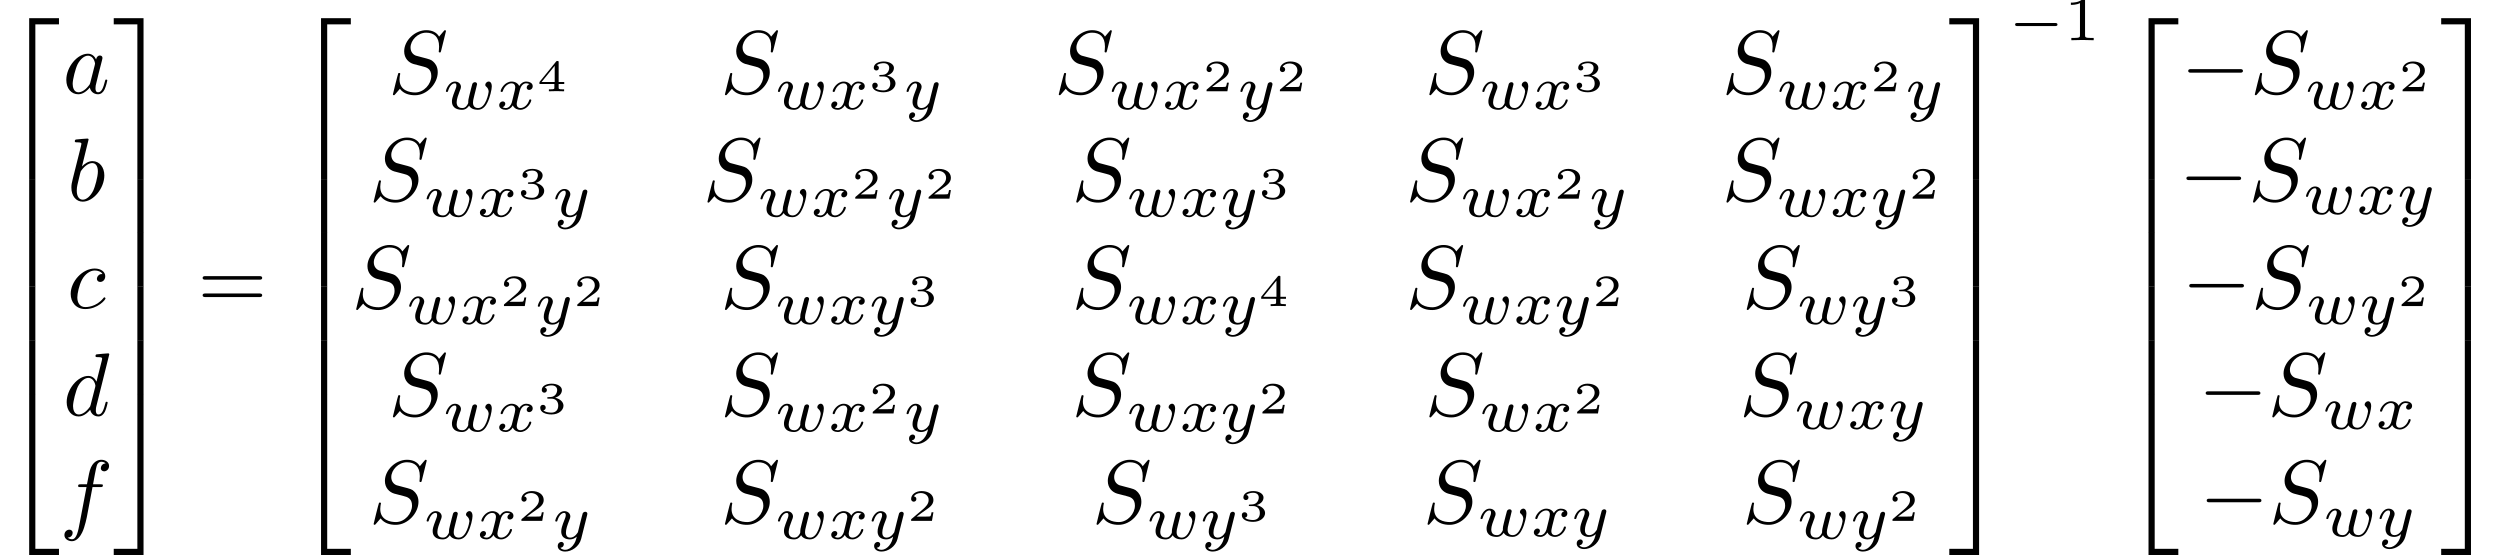
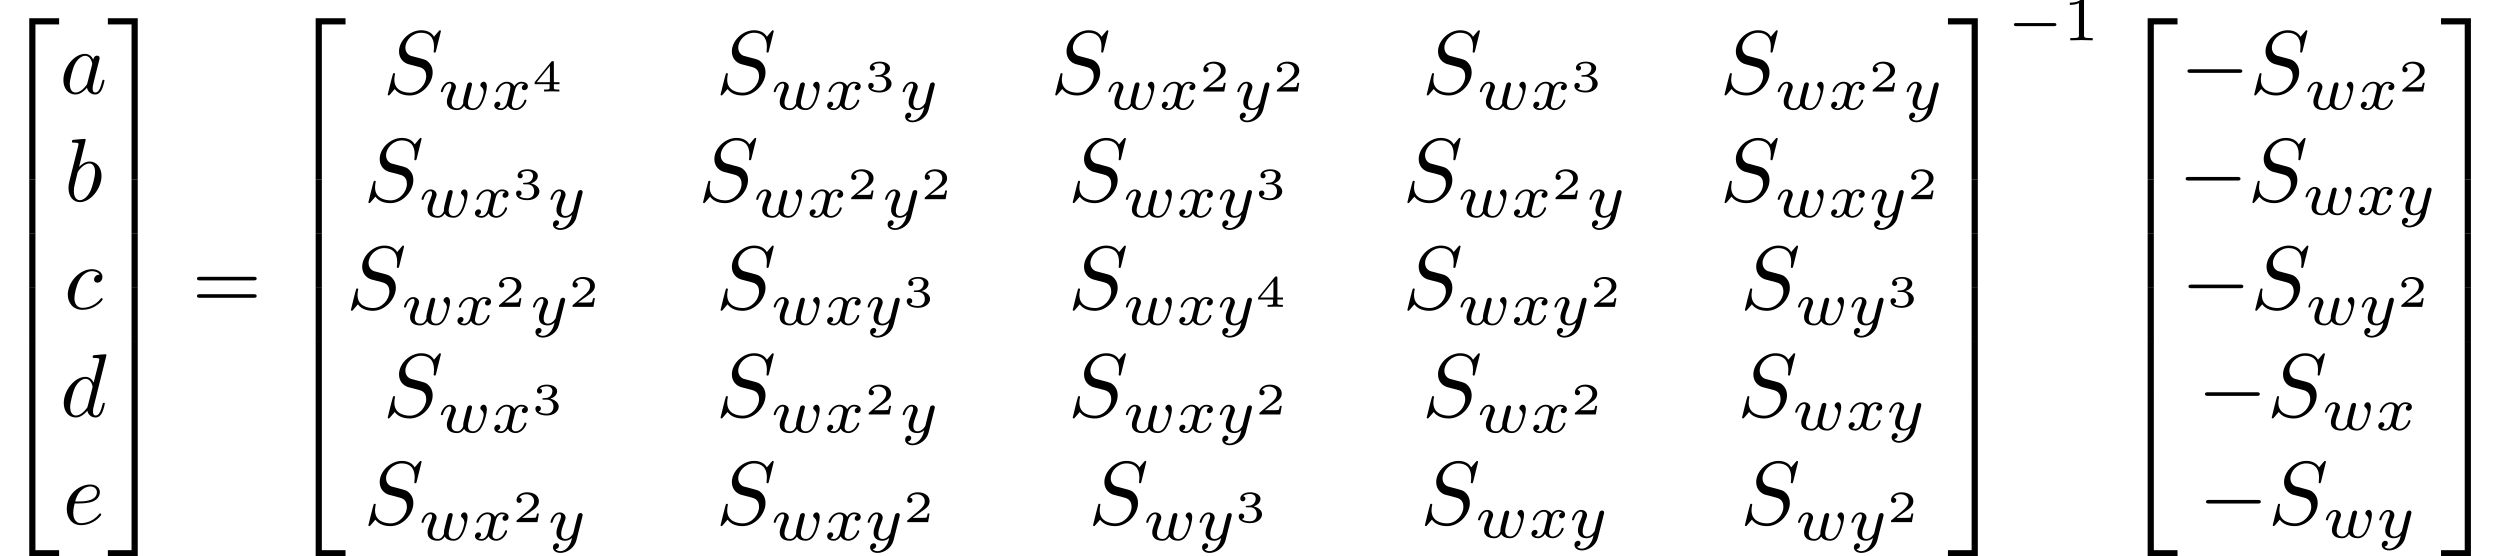
- <svg xmlns="http://www.w3.org/2000/svg" xmlns:xlink="http://www.w3.org/1999/xlink" height="61.725pt" version="1.1" viewBox="86.465 55.064 278.292 61.725" width="278.292pt">
+ <svg xmlns="http://www.w3.org/2000/svg" xmlns:xlink="http://www.w3.org/1999/xlink" height="61.725pt" version="1.1" viewBox="86.807 55.064 277.608 61.725" width="277.608pt">
  <defs>
    <path d="M6.565 -2.291C6.735 -2.291 6.914 -2.291 6.914 -2.491S6.735 -2.69 6.565 -2.69H1.176C1.006 -2.69 0.827 -2.69 0.827 -2.491S1.006 -2.291 1.176 -2.291H6.565Z" id="g0-0" />
    <path d="M3.668 -2.225C3.717 -2.413 3.801 -2.748 3.801 -2.783C3.801 -2.922 3.689 -3.006 3.571 -3.006C3.438 -3.006 3.313 -2.922 3.271 -2.803C3.25 -2.748 3.18 -2.455 3.131 -2.28C3.034 -1.883 3.034 -1.869 2.929 -1.478C2.838 -1.095 2.824 -1.039 2.817 -0.837C2.845 -0.697 2.79 -0.565 2.622 -0.356C2.532 -0.244 2.392 -0.126 2.155 -0.126C1.883 -0.126 1.527 -0.223 1.527 -0.767C1.527 -1.123 1.723 -1.639 1.862 -1.995C1.981 -2.301 2.008 -2.364 2.008 -2.483C2.008 -2.817 1.723 -3.075 1.346 -3.075C0.642 -3.075 0.328 -2.127 0.328 -2.008C0.328 -1.918 0.425 -1.918 0.446 -1.918C0.544 -1.918 0.551 -1.953 0.572 -2.029C0.746 -2.608 1.046 -2.88 1.325 -2.88C1.444 -2.88 1.499 -2.803 1.499 -2.636C1.499 -2.476 1.437 -2.322 1.402 -2.232C1.004 -1.213 1.004 -1.074 1.004 -0.858C1.004 -0.035 1.75 0.07 2.127 0.07C2.26 0.07 2.601 0.07 2.915 -0.398C3.075 -0.084 3.459 0.07 3.884 0.07C4.505 0.07 4.812 -0.467 4.951 -0.753C5.251 -1.339 5.44 -2.211 5.44 -2.532C5.44 -3.055 5.14 -3.082 5.091 -3.082C4.91 -3.082 4.714 -2.894 4.714 -2.713C4.714 -2.594 4.784 -2.538 4.833 -2.497C5 -2.357 5.091 -2.162 5.091 -1.939C5.091 -1.848 4.798 -0.126 3.912 -0.126C3.347 -0.126 3.347 -0.628 3.347 -0.746C3.347 -0.934 3.375 -1.046 3.473 -1.444L3.668 -2.225Z" id="g3-119" />
    <path d="M1.736 -0.739C1.667 -0.502 1.437 -0.126 1.081 -0.126C1.06 -0.126 0.851 -0.126 0.704 -0.223C0.99 -0.314 1.011 -0.565 1.011 -0.607C1.011 -0.76 0.893 -0.865 0.732 -0.865C0.537 -0.865 0.335 -0.697 0.335 -0.439C0.335 -0.091 0.725 0.07 1.067 0.07C1.388 0.07 1.674 -0.133 1.848 -0.425C2.015 -0.056 2.399 0.07 2.678 0.07C3.48 0.07 3.905 -0.802 3.905 -0.997C3.905 -1.088 3.815 -1.088 3.794 -1.088C3.696 -1.088 3.689 -1.053 3.661 -0.969C3.515 -0.488 3.096 -0.126 2.706 -0.126C2.427 -0.126 2.28 -0.314 2.28 -0.579C2.28 -0.76 2.448 -1.395 2.643 -2.169C2.783 -2.706 3.096 -2.88 3.327 -2.88C3.34 -2.88 3.557 -2.88 3.703 -2.783C3.48 -2.72 3.396 -2.525 3.396 -2.399C3.396 -2.246 3.515 -2.141 3.675 -2.141S4.066 -2.273 4.066 -2.566C4.066 -2.957 3.619 -3.075 3.34 -3.075C2.992 -3.075 2.713 -2.845 2.559 -2.58C2.434 -2.866 2.113 -3.075 1.723 -3.075C0.941 -3.075 0.495 -2.218 0.495 -2.008C0.495 -1.918 0.593 -1.918 0.614 -1.918C0.704 -1.918 0.711 -1.946 0.746 -2.036C0.921 -2.58 1.36 -2.88 1.702 -2.88C1.932 -2.88 2.12 -2.755 2.12 -2.42C2.12 -2.28 2.036 -1.932 1.974 -1.695L1.736 -0.739Z" id="g3-120" />
    <path d="M3.877 -2.629C3.905 -2.727 3.905 -2.741 3.905 -2.783C3.905 -2.922 3.794 -3.006 3.675 -3.006C3.599 -3.006 3.466 -2.971 3.389 -2.838C3.368 -2.797 3.313 -2.573 3.278 -2.434L3.131 -1.855C3.089 -1.688 2.873 -0.809 2.852 -0.732C2.845 -0.732 2.538 -0.126 1.995 -0.126C1.52 -0.126 1.52 -0.579 1.52 -0.704C1.52 -1.081 1.681 -1.52 1.89 -2.057C1.974 -2.28 2.008 -2.364 2.008 -2.483C2.008 -2.817 1.723 -3.075 1.346 -3.075C0.642 -3.075 0.328 -2.127 0.328 -2.008C0.328 -1.918 0.425 -1.918 0.446 -1.918C0.544 -1.918 0.551 -1.953 0.572 -2.029C0.746 -2.608 1.046 -2.88 1.325 -2.88C1.444 -2.88 1.499 -2.803 1.499 -2.636C1.499 -2.476 1.437 -2.322 1.402 -2.232C1.067 -1.381 0.997 -1.123 0.997 -0.816C0.997 -0.697 0.997 -0.37 1.269 -0.146C1.485 0.035 1.778 0.07 1.967 0.07C2.246 0.07 2.497 -0.035 2.727 -0.244C2.636 0.139 2.559 0.432 2.267 0.781C2.078 0.997 1.799 1.227 1.43 1.227C1.381 1.227 1.053 1.227 0.907 0.997C1.283 0.955 1.283 0.621 1.283 0.614C1.283 0.391 1.081 0.349 1.011 0.349C0.837 0.349 0.607 0.488 0.607 0.809C0.607 1.165 0.941 1.423 1.437 1.423C2.141 1.423 2.999 0.879 3.215 0.007L3.877 -2.629Z" id="g3-121" />
    <path d="M2.336 -4.435C2.336 -4.624 2.322 -4.631 2.127 -4.631C1.681 -4.191 1.046 -4.184 0.76 -4.184V-3.933C0.928 -3.933 1.388 -3.933 1.771 -4.129V-0.572C1.771 -0.342 1.771 -0.251 1.074 -0.251H0.809V0C0.934 -0.007 1.792 -0.028 2.05 -0.028C2.267 -0.028 3.145 -0.007 3.299 0V-0.251H3.034C2.336 -0.251 2.336 -0.342 2.336 -0.572V-4.435Z" id="g5-49" />
    <path d="M6.844 -3.258C6.994 -3.258 7.183 -3.258 7.183 -3.457S6.994 -3.656 6.854 -3.656H0.887C0.747 -3.656 0.558 -3.656 0.558 -3.457S0.747 -3.258 0.897 -3.258H6.844ZM6.854 -1.325C6.994 -1.325 7.183 -1.325 7.183 -1.524S6.994 -1.724 6.844 -1.724H0.897C0.747 -1.724 0.558 -1.724 0.558 -1.524S0.747 -1.325 0.887 -1.325H6.854Z" id="g4-61" />
    <path d="M5.189 -1.576C5.3 -1.576 5.468 -1.576 5.468 -1.743C5.468 -1.918 5.307 -1.918 5.189 -1.918H1.032C0.921 -1.918 0.753 -1.918 0.753 -1.75C0.753 -1.576 0.914 -1.576 1.032 -1.576H5.189Z" id="g1-0" />
    <path d="M6.426 -6.924C6.426 -6.954 6.406 -7.024 6.316 -7.024C6.266 -7.024 6.257 -7.014 6.137 -6.874L5.659 -6.306C5.4 -6.775 4.882 -7.024 4.234 -7.024C2.969 -7.024 1.773 -5.878 1.773 -4.672C1.773 -3.865 2.301 -3.407 2.809 -3.258L3.875 -2.979C4.244 -2.889 4.792 -2.74 4.792 -1.923C4.792 -1.026 3.975 -0.09 2.999 -0.09C2.361 -0.09 1.255 -0.309 1.255 -1.544C1.255 -1.783 1.305 -2.022 1.315 -2.082C1.325 -2.122 1.335 -2.132 1.335 -2.152C1.335 -2.252 1.265 -2.262 1.215 -2.262S1.146 -2.252 1.116 -2.222C1.076 -2.182 0.518 0.09 0.518 0.12C0.518 0.179 0.568 0.219 0.628 0.219C0.677 0.219 0.687 0.209 0.807 0.07L1.295 -0.498C1.724 0.08 2.401 0.219 2.979 0.219C4.334 0.219 5.509 -1.106 5.509 -2.341C5.509 -3.029 5.171 -3.367 5.021 -3.507C4.792 -3.736 4.643 -3.776 3.756 -4.005C3.537 -4.065 3.178 -4.164 3.088 -4.184C2.819 -4.274 2.481 -4.563 2.481 -5.091C2.481 -5.898 3.278 -6.745 4.224 -6.745C5.051 -6.745 5.659 -6.316 5.659 -5.2C5.659 -4.882 5.619 -4.702 5.619 -4.643C5.619 -4.633 5.619 -4.543 5.738 -4.543C5.838 -4.543 5.848 -4.573 5.888 -4.742L6.426 -6.924Z" id="g2-83" />
    <path d="M3.716 -3.766C3.537 -4.135 3.248 -4.403 2.8 -4.403C1.634 -4.403 0.399 -2.939 0.399 -1.484C0.399 -0.548 0.946 0.11 1.724 0.11C1.923 0.11 2.421 0.07 3.019 -0.638C3.098 -0.219 3.447 0.11 3.925 0.11C4.274 0.11 4.503 -0.12 4.663 -0.438C4.832 -0.797 4.961 -1.405 4.961 -1.425C4.961 -1.524 4.872 -1.524 4.842 -1.524C4.742 -1.524 4.732 -1.484 4.702 -1.345C4.533 -0.697 4.354 -0.11 3.945 -0.11C3.676 -0.11 3.646 -0.369 3.646 -0.568C3.646 -0.787 3.666 -0.867 3.776 -1.305C3.885 -1.724 3.905 -1.823 3.995 -2.202L4.354 -3.597C4.423 -3.875 4.423 -3.895 4.423 -3.935C4.423 -4.105 4.304 -4.204 4.135 -4.204C3.895 -4.204 3.746 -3.985 3.716 -3.766ZM3.068 -1.186C3.019 -1.006 3.019 -0.986 2.869 -0.817C2.431 -0.269 2.022 -0.11 1.743 -0.11C1.245 -0.11 1.106 -0.658 1.106 -1.046C1.106 -1.544 1.425 -2.77 1.654 -3.228C1.963 -3.816 2.411 -4.184 2.809 -4.184C3.457 -4.184 3.597 -3.367 3.597 -3.308S3.577 -3.188 3.567 -3.138L3.068 -1.186Z" id="g2-97" />
    <path d="M2.381 -6.804C2.381 -6.814 2.381 -6.914 2.252 -6.914C2.022 -6.914 1.295 -6.834 1.036 -6.814C0.956 -6.804 0.847 -6.795 0.847 -6.615C0.847 -6.496 0.936 -6.496 1.086 -6.496C1.564 -6.496 1.584 -6.426 1.584 -6.326C1.584 -6.257 1.494 -5.918 1.445 -5.709L0.628 -2.461C0.508 -1.963 0.468 -1.803 0.468 -1.455C0.468 -0.508 0.996 0.11 1.734 0.11C2.909 0.11 4.135 -1.375 4.135 -2.809C4.135 -3.716 3.606 -4.403 2.809 -4.403C2.351 -4.403 1.943 -4.115 1.644 -3.806L2.381 -6.804ZM1.445 -3.039C1.504 -3.258 1.504 -3.278 1.594 -3.387C2.082 -4.035 2.531 -4.184 2.79 -4.184C3.148 -4.184 3.417 -3.885 3.417 -3.248C3.417 -2.66 3.088 -1.514 2.909 -1.136C2.58 -0.468 2.122 -0.11 1.734 -0.11C1.395 -0.11 1.066 -0.379 1.066 -1.116C1.066 -1.305 1.066 -1.494 1.225 -2.122L1.445 -3.039Z" id="g2-98" />
    <path d="M3.945 -3.786C3.786 -3.786 3.646 -3.786 3.507 -3.646C3.347 -3.497 3.328 -3.328 3.328 -3.258C3.328 -3.019 3.507 -2.909 3.696 -2.909C3.985 -2.909 4.254 -3.148 4.254 -3.547C4.254 -4.035 3.786 -4.403 3.078 -4.403C1.734 -4.403 0.408 -2.979 0.408 -1.574C0.408 -0.677 0.986 0.11 2.022 0.11C3.447 0.11 4.284 -0.946 4.284 -1.066C4.284 -1.126 4.224 -1.196 4.164 -1.196C4.115 -1.196 4.095 -1.176 4.035 -1.096C3.248 -0.11 2.162 -0.11 2.042 -0.11C1.415 -0.11 1.146 -0.598 1.146 -1.196C1.146 -1.604 1.345 -2.57 1.684 -3.188C1.993 -3.756 2.54 -4.184 3.088 -4.184C3.427 -4.184 3.806 -4.055 3.945 -3.786Z" id="g2-99" />
    <path d="M5.141 -6.804C5.141 -6.814 5.141 -6.914 5.011 -6.914C4.862 -6.914 3.915 -6.824 3.746 -6.804C3.666 -6.795 3.606 -6.745 3.606 -6.615C3.606 -6.496 3.696 -6.496 3.846 -6.496C4.324 -6.496 4.344 -6.426 4.344 -6.326L4.314 -6.127L3.716 -3.766C3.537 -4.135 3.248 -4.403 2.8 -4.403C1.634 -4.403 0.399 -2.939 0.399 -1.484C0.399 -0.548 0.946 0.11 1.724 0.11C1.923 0.11 2.421 0.07 3.019 -0.638C3.098 -0.219 3.447 0.11 3.925 0.11C4.274 0.11 4.503 -0.12 4.663 -0.438C4.832 -0.797 4.961 -1.405 4.961 -1.425C4.961 -1.524 4.872 -1.524 4.842 -1.524C4.742 -1.524 4.732 -1.484 4.702 -1.345C4.533 -0.697 4.354 -0.11 3.945 -0.11C3.676 -0.11 3.646 -0.369 3.646 -0.568C3.646 -0.807 3.666 -0.877 3.706 -1.046L5.141 -6.804ZM3.068 -1.186C3.019 -1.006 3.019 -0.986 2.869 -0.817C2.431 -0.269 2.022 -0.11 1.743 -0.11C1.245 -0.11 1.106 -0.658 1.106 -1.046C1.106 -1.544 1.425 -2.77 1.654 -3.228C1.963 -3.816 2.411 -4.184 2.809 -4.184C3.457 -4.184 3.597 -3.367 3.597 -3.308S3.577 -3.188 3.567 -3.138L3.068 -1.186Z" id="g2-100" />
-     <path d="M3.656 -3.985H4.513C4.712 -3.985 4.812 -3.985 4.812 -4.184C4.812 -4.294 4.712 -4.294 4.543 -4.294H3.716L3.925 -5.43C3.965 -5.639 4.105 -6.346 4.164 -6.466C4.254 -6.655 4.423 -6.804 4.633 -6.804C4.672 -6.804 4.932 -6.804 5.121 -6.625C4.682 -6.585 4.583 -6.237 4.583 -6.087C4.583 -5.858 4.762 -5.738 4.951 -5.738C5.21 -5.738 5.499 -5.958 5.499 -6.336C5.499 -6.795 5.041 -7.024 4.633 -7.024C4.294 -7.024 3.666 -6.844 3.367 -5.858C3.308 -5.649 3.278 -5.549 3.039 -4.294H2.351C2.162 -4.294 2.052 -4.294 2.052 -4.105C2.052 -3.985 2.142 -3.985 2.331 -3.985H2.989L2.242 -0.05C2.062 0.917 1.893 1.823 1.375 1.823C1.335 1.823 1.086 1.823 0.897 1.644C1.355 1.614 1.445 1.255 1.445 1.106C1.445 0.877 1.265 0.757 1.076 0.757C0.817 0.757 0.528 0.976 0.528 1.355C0.528 1.803 0.966 2.042 1.375 2.042C1.923 2.042 2.321 1.455 2.501 1.076C2.819 0.448 3.049 -0.757 3.059 -0.827L3.656 -3.985Z" id="g2-102" />
+     <path d="M1.863 -2.301C2.152 -2.301 2.889 -2.321 3.387 -2.531C4.085 -2.829 4.135 -3.417 4.135 -3.557C4.135 -3.995 3.756 -4.403 3.068 -4.403C1.963 -4.403 0.458 -3.437 0.458 -1.694C0.458 -0.677 1.046 0.11 2.022 0.11C3.447 0.11 4.284 -0.946 4.284 -1.066C4.284 -1.126 4.224 -1.196 4.164 -1.196C4.115 -1.196 4.095 -1.176 4.035 -1.096C3.248 -0.11 2.162 -0.11 2.042 -0.11C1.265 -0.11 1.176 -0.946 1.176 -1.265C1.176 -1.385 1.186 -1.694 1.335 -2.301H1.863ZM1.395 -2.521C1.783 -4.035 2.809 -4.184 3.068 -4.184C3.537 -4.184 3.806 -3.895 3.806 -3.557C3.806 -2.521 2.212 -2.521 1.803 -2.521H1.395Z" id="g2-101" />
    <path d="M2.934 -0.961H2.725C2.71 -0.867 2.66 -0.558 2.58 -0.508C2.54 -0.478 2.122 -0.478 2.047 -0.478H1.071C1.4 -0.722 1.768 -1.001 2.067 -1.2C2.516 -1.509 2.934 -1.798 2.934 -2.326C2.934 -2.964 2.331 -3.318 1.619 -3.318C0.946 -3.318 0.453 -2.929 0.453 -2.441C0.453 -2.182 0.672 -2.137 0.742 -2.137C0.877 -2.137 1.036 -2.227 1.036 -2.431C1.036 -2.61 0.907 -2.71 0.752 -2.725C0.892 -2.949 1.181 -3.098 1.514 -3.098C1.998 -3.098 2.401 -2.809 2.401 -2.321C2.401 -1.903 2.112 -1.584 1.729 -1.26L0.513 -0.229C0.463 -0.184 0.458 -0.184 0.453 -0.149V0H2.77L2.934 -0.961Z" id="g6-50" />
    <path d="M1.644 -1.649C2.102 -1.649 2.406 -1.365 2.406 -0.872C2.406 -0.364 2.092 -0.095 1.649 -0.095C1.594 -0.095 1.001 -0.095 0.747 -0.354C0.951 -0.384 1.011 -0.538 1.011 -0.658C1.011 -0.842 0.872 -0.961 0.707 -0.961C0.548 -0.961 0.399 -0.857 0.399 -0.648C0.399 -0.13 0.986 0.11 1.664 0.11C2.481 0.11 2.989 -0.384 2.989 -0.867C2.989 -1.275 2.625 -1.624 2.057 -1.753C2.655 -1.948 2.814 -2.326 2.814 -2.605C2.814 -3.014 2.306 -3.318 1.679 -3.318C1.066 -3.318 0.573 -3.059 0.573 -2.61C0.573 -2.376 0.762 -2.316 0.857 -2.316C1.001 -2.316 1.141 -2.421 1.141 -2.6C1.141 -2.715 1.081 -2.854 0.902 -2.884C1.116 -3.113 1.559 -3.128 1.664 -3.128C2.027 -3.128 2.286 -2.944 2.286 -2.605C2.286 -2.316 2.097 -1.863 1.574 -1.833C1.435 -1.828 1.415 -1.823 1.285 -1.818C1.23 -1.813 1.176 -1.808 1.176 -1.734C1.176 -1.649 1.225 -1.649 1.315 -1.649H1.644Z" id="g6-51" />
    <path d="M3.073 -0.812V-1.031H2.451V-3.223C2.451 -3.342 2.446 -3.372 2.316 -3.372C2.217 -3.372 2.212 -3.367 2.157 -3.298L0.314 -1.031V-0.812H1.973V-0.423C1.973 -0.269 1.973 -0.219 1.539 -0.219H1.365V0C1.599 -0.01 1.923 -0.02 2.212 -0.02S2.819 -0.01 3.059 0V-0.219H2.884C2.451 -0.219 2.451 -0.269 2.451 -0.423V-0.812H3.073ZM2.012 -2.834V-1.031H0.548L2.012 -2.834Z" id="g6-52" />
    <path d="M3.248 17.534H3.935V0.299H6.565V-0.389H3.248V17.534Z" id="g7-50" />
    <path d="M2.7 17.534H3.387V-0.389H0.07V0.299H2.7V17.534Z" id="g7-51" />
    <path d="M3.248 17.524H6.565V16.837H3.935V-0.399H3.248V17.524Z" id="g7-52" />
    <path d="M2.7 16.837H0.07V17.524H3.387V-0.399H2.7V16.837Z" id="g7-53" />
    <path d="M3.248 5.988H3.935V-0.01H3.248V5.988Z" id="g7-54" />
    <path d="M2.7 5.988H3.387V-0.01H2.7V5.988Z" id="g7-55" />
  </defs>
  <g id="page1">
-     <use x="86.465" xlink:href="#g7-50" y="57.477" />
-     <use x="86.465" xlink:href="#g7-54" y="75.011" />
-     <use x="86.465" xlink:href="#g7-54" y="80.989" />
-     <use x="86.465" xlink:href="#g7-54" y="86.966" />
-     <use x="86.465" xlink:href="#g7-54" y="92.944" />
-     <use x="86.465" xlink:href="#g7-52" y="99.32" />
+     <use x="86.807" xlink:href="#g7-50" y="57.477" />
+     <use x="86.807" xlink:href="#g7-54" y="75.011" />
+     <use x="86.807" xlink:href="#g7-54" y="80.989" />
+     <use x="86.807" xlink:href="#g7-54" y="86.966" />
+     <use x="86.807" xlink:href="#g7-54" y="92.944" />
+     <use x="86.807" xlink:href="#g7-52" y="99.32" />
    <use x="93.448" xlink:href="#g2-97" y="65.447" />
    <use x="93.944" xlink:href="#g2-98" y="77.402" />
    <use x="93.926" xlink:href="#g2-99" y="89.358" />
    <use x="93.489" xlink:href="#g2-100" y="101.313" />
-     <use x="93.107" xlink:href="#g2-102" y="113.268" />
-     <use x="99.056" xlink:href="#g7-51" y="57.477" />
-     <use x="99.056" xlink:href="#g7-55" y="75.011" />
-     <use x="99.056" xlink:href="#g7-55" y="80.989" />
-     <use x="99.056" xlink:href="#g7-55" y="86.966" />
-     <use x="99.056" xlink:href="#g7-55" y="92.944" />
-     <use x="99.056" xlink:href="#g7-53" y="99.32" />
-     <use x="108.466" xlink:href="#g4-61" y="89.457" />
-     <use x="118.953" xlink:href="#g7-50" y="57.477" />
-     <use x="118.953" xlink:href="#g7-54" y="75.011" />
-     <use x="118.953" xlink:href="#g7-54" y="80.989" />
-     <use x="118.953" xlink:href="#g7-54" y="86.966" />
-     <use x="118.953" xlink:href="#g7-54" y="92.944" />
-     <use x="118.953" xlink:href="#g7-52" y="99.32" />
-     <use x="129.684" xlink:href="#g2-83" y="65.447" />
-     <use x="135.77" xlink:href="#g3-119" y="67.218" />
-     <use x="141.7" xlink:href="#g3-120" y="67.218" />
-     <use x="146.201" xlink:href="#g6-52" y="65.226" />
-     <use x="166.645" xlink:href="#g2-83" y="65.447" />
-     <use x="172.731" xlink:href="#g3-119" y="67.218" />
-     <use x="178.66" xlink:href="#g3-120" y="67.218" />
-     <use x="183.161" xlink:href="#g6-51" y="65.226" />
-     <use x="187.049" xlink:href="#g3-121" y="67.218" />
-     <use x="203.806" xlink:href="#g2-83" y="65.447" />
-     <use x="209.892" xlink:href="#g3-119" y="67.218" />
-     <use x="215.822" xlink:href="#g3-120" y="67.218" />
-     <use x="220.323" xlink:href="#g6-50" y="65.226" />
-     <use x="224.211" xlink:href="#g3-121" y="67.218" />
-     <use x="228.487" xlink:href="#g6-50" y="65.226" />
-     <use x="245.057" xlink:href="#g2-83" y="65.447" />
-     <use x="251.144" xlink:href="#g3-119" y="67.218" />
-     <use x="257.073" xlink:href="#g3-120" y="67.218" />
-     <use x="261.574" xlink:href="#g6-51" y="65.226" />
-     <use x="278.13" xlink:href="#g2-83" y="65.447" />
-     <use x="284.216" xlink:href="#g3-119" y="67.218" />
-     <use x="290.145" xlink:href="#g3-120" y="67.218" />
-     <use x="294.646" xlink:href="#g6-50" y="65.226" />
-     <use x="298.535" xlink:href="#g3-121" y="67.218" />
-     <use x="127.539" xlink:href="#g2-83" y="77.402" />
-     <use x="133.625" xlink:href="#g3-119" y="79.174" />
-     <use x="139.554" xlink:href="#g3-120" y="79.174" />
-     <use x="144.055" xlink:href="#g6-51" y="77.181" />
-     <use x="147.944" xlink:href="#g3-121" y="79.174" />
-     <use x="164.7" xlink:href="#g2-83" y="77.402" />
-     <use x="170.787" xlink:href="#g3-119" y="79.174" />
-     <use x="176.716" xlink:href="#g3-120" y="79.174" />
-     <use x="181.217" xlink:href="#g6-50" y="77.181" />
-     <use x="185.105" xlink:href="#g3-121" y="79.174" />
-     <use x="189.381" xlink:href="#g6-50" y="77.181" />
-     <use x="205.75" xlink:href="#g2-83" y="77.402" />
-     <use x="211.837" xlink:href="#g3-119" y="79.174" />
-     <use x="217.766" xlink:href="#g3-120" y="79.174" />
-     <use x="222.267" xlink:href="#g3-121" y="79.174" />
-     <use x="226.543" xlink:href="#g6-51" y="77.181" />
-     <use x="242.912" xlink:href="#g2-83" y="77.402" />
-     <use x="248.998" xlink:href="#g3-119" y="79.174" />
-     <use x="254.928" xlink:href="#g3-120" y="79.174" />
-     <use x="259.429" xlink:href="#g6-50" y="77.181" />
-     <use x="263.317" xlink:href="#g3-121" y="79.174" />
-     <use x="278.13" xlink:href="#g2-83" y="77.402" />
-     <use x="284.216" xlink:href="#g3-119" y="79.174" />
-     <use x="290.145" xlink:href="#g3-120" y="79.174" />
-     <use x="294.646" xlink:href="#g3-121" y="79.174" />
-     <use x="298.922" xlink:href="#g6-50" y="77.181" />
-     <use x="125.595" xlink:href="#g2-83" y="89.358" />
-     <use x="131.681" xlink:href="#g3-119" y="91.129" />
-     <use x="137.61" xlink:href="#g3-120" y="91.129" />
-     <use x="142.111" xlink:href="#g6-50" y="89.136" />
-     <use x="146" xlink:href="#g3-121" y="91.129" />
-     <use x="150.275" xlink:href="#g6-50" y="89.136" />
-     <use x="166.645" xlink:href="#g2-83" y="89.358" />
-     <use x="172.731" xlink:href="#g3-119" y="91.129" />
-     <use x="178.66" xlink:href="#g3-120" y="91.129" />
-     <use x="183.161" xlink:href="#g3-121" y="91.129" />
-     <use x="187.437" xlink:href="#g6-51" y="89.136" />
-     <use x="205.75" xlink:href="#g2-83" y="89.358" />
-     <use x="211.837" xlink:href="#g3-119" y="91.129" />
-     <use x="217.766" xlink:href="#g3-120" y="91.129" />
-     <use x="222.267" xlink:href="#g3-121" y="91.129" />
-     <use x="226.543" xlink:href="#g6-52" y="89.136" />
-     <use x="242.912" xlink:href="#g2-83" y="89.358" />
-     <use x="248.998" xlink:href="#g3-119" y="91.129" />
-     <use x="254.928" xlink:href="#g3-120" y="91.129" />
-     <use x="259.429" xlink:href="#g3-121" y="91.129" />
-     <use x="263.704" xlink:href="#g6-50" y="89.136" />
-     <use x="280.389" xlink:href="#g2-83" y="89.358" />
-     <use x="286.475" xlink:href="#g3-119" y="91.129" />
-     <use x="292.404" xlink:href="#g3-121" y="91.129" />
-     <use x="296.68" xlink:href="#g6-51" y="89.136" />
-     <use x="129.684" xlink:href="#g2-83" y="101.313" />
-     <use x="135.77" xlink:href="#g3-119" y="103.084" />
-     <use x="141.7" xlink:href="#g3-120" y="103.084" />
-     <use x="146.201" xlink:href="#g6-51" y="101.091" />
-     <use x="166.645" xlink:href="#g2-83" y="101.313" />
-     <use x="172.731" xlink:href="#g3-119" y="103.084" />
-     <use x="178.66" xlink:href="#g3-120" y="103.084" />
-     <use x="183.161" xlink:href="#g6-50" y="101.091" />
-     <use x="187.049" xlink:href="#g3-121" y="103.084" />
-     <use x="205.75" xlink:href="#g2-83" y="101.313" />
-     <use x="211.837" xlink:href="#g3-119" y="103.084" />
-     <use x="217.766" xlink:href="#g3-120" y="103.084" />
-     <use x="222.267" xlink:href="#g3-121" y="103.084" />
-     <use x="226.543" xlink:href="#g6-50" y="101.091" />
-     <use x="245.057" xlink:href="#g2-83" y="101.313" />
-     <use x="251.144" xlink:href="#g3-119" y="103.084" />
-     <use x="257.073" xlink:href="#g3-120" y="103.084" />
-     <use x="261.574" xlink:href="#g6-50" y="101.091" />
-     <use x="280.074" xlink:href="#g2-83" y="101.313" />
-     <use x="286.16" xlink:href="#g3-119" y="102.807" />
-     <use x="292.09" xlink:href="#g3-120" y="102.807" />
-     <use x="296.591" xlink:href="#g3-121" y="102.807" />
-     <use x="127.539" xlink:href="#g2-83" y="113.268" />
-     <use x="133.625" xlink:href="#g3-119" y="115.039" />
-     <use x="139.554" xlink:href="#g3-120" y="115.039" />
-     <use x="144.055" xlink:href="#g6-50" y="113.046" />
-     <use x="147.944" xlink:href="#g3-121" y="115.039" />
-     <use x="166.645" xlink:href="#g2-83" y="113.268" />
-     <use x="172.731" xlink:href="#g3-119" y="115.039" />
-     <use x="178.66" xlink:href="#g3-120" y="115.039" />
-     <use x="183.161" xlink:href="#g3-121" y="115.039" />
-     <use x="187.437" xlink:href="#g6-50" y="113.046" />
-     <use x="208.009" xlink:href="#g2-83" y="113.268" />
-     <use x="214.095" xlink:href="#g3-119" y="115.039" />
-     <use x="220.025" xlink:href="#g3-121" y="115.039" />
-     <use x="224.301" xlink:href="#g6-51" y="113.046" />
-     <use x="244.856" xlink:href="#g2-83" y="113.268" />
-     <use x="250.942" xlink:href="#g3-119" y="114.762" />
-     <use x="256.872" xlink:href="#g3-120" y="114.762" />
-     <use x="261.373" xlink:href="#g3-121" y="114.762" />
-     <use x="280.389" xlink:href="#g2-83" y="113.268" />
-     <use x="286.475" xlink:href="#g3-119" y="115.039" />
-     <use x="292.404" xlink:href="#g3-121" y="115.039" />
-     <use x="296.68" xlink:href="#g6-50" y="113.046" />
-     <use x="303.385" xlink:href="#g7-51" y="57.477" />
-     <use x="303.385" xlink:href="#g7-55" y="75.011" />
-     <use x="303.385" xlink:href="#g7-55" y="80.989" />
-     <use x="303.385" xlink:href="#g7-55" y="86.966" />
-     <use x="303.385" xlink:href="#g7-55" y="92.944" />
-     <use x="303.385" xlink:href="#g7-53" y="99.32" />
-     <use x="310.026" xlink:href="#g1-0" y="59.541" />
-     <use x="316.23" xlink:href="#g5-49" y="59.541" />
-     <use x="322.383" xlink:href="#g7-50" y="57.477" />
-     <use x="322.383" xlink:href="#g7-54" y="75.011" />
-     <use x="322.383" xlink:href="#g7-54" y="80.989" />
-     <use x="322.383" xlink:href="#g7-54" y="86.966" />
-     <use x="322.383" xlink:href="#g7-54" y="92.944" />
-     <use x="322.383" xlink:href="#g7-52" y="99.32" />
-     <use x="329.226" xlink:href="#g0-0" y="65.447" />
-     <use x="336.946" xlink:href="#g2-83" y="65.447" />
-     <use x="343.032" xlink:href="#g3-119" y="67.218" />
-     <use x="348.961" xlink:href="#g3-120" y="67.218" />
-     <use x="353.462" xlink:href="#g6-50" y="65.226" />
-     <use x="329.025" xlink:href="#g0-0" y="77.402" />
-     <use x="336.744" xlink:href="#g2-83" y="77.402" />
-     <use x="342.831" xlink:href="#g3-119" y="78.897" />
-     <use x="348.76" xlink:href="#g3-120" y="78.897" />
-     <use x="353.261" xlink:href="#g3-121" y="78.897" />
-     <use x="329.339" xlink:href="#g0-0" y="89.358" />
-     <use x="337.059" xlink:href="#g2-83" y="89.358" />
-     <use x="343.145" xlink:href="#g3-119" y="91.129" />
-     <use x="349.075" xlink:href="#g3-121" y="91.129" />
-     <use x="353.351" xlink:href="#g6-50" y="89.136" />
-     <use x="331.17" xlink:href="#g0-0" y="101.313" />
-     <use x="338.89" xlink:href="#g2-83" y="101.313" />
-     <use x="344.976" xlink:href="#g3-119" y="102.807" />
-     <use x="350.906" xlink:href="#g3-120" y="102.807" />
-     <use x="331.284" xlink:href="#g0-0" y="113.268" />
-     <use x="339.003" xlink:href="#g2-83" y="113.268" />
-     <use x="345.09" xlink:href="#g3-119" y="114.762" />
-     <use x="351.019" xlink:href="#g3-121" y="114.762" />
-     <use x="358.14" xlink:href="#g7-51" y="57.477" />
-     <use x="358.14" xlink:href="#g7-55" y="75.011" />
-     <use x="358.14" xlink:href="#g7-55" y="80.989" />
-     <use x="358.14" xlink:href="#g7-55" y="86.966" />
-     <use x="358.14" xlink:href="#g7-55" y="92.944" />
-     <use x="358.14" xlink:href="#g7-53" y="99.32" />
+     <use x="93.762" xlink:href="#g2-101" y="113.268" />
+     <use x="98.715" xlink:href="#g7-51" y="57.477" />
+     <use x="98.715" xlink:href="#g7-55" y="75.011" />
+     <use x="98.715" xlink:href="#g7-55" y="80.989" />
+     <use x="98.715" xlink:href="#g7-55" y="86.966" />
+     <use x="98.715" xlink:href="#g7-55" y="92.944" />
+     <use x="98.715" xlink:href="#g7-53" y="99.32" />
+     <use x="108.124" xlink:href="#g4-61" y="89.457" />
+     <use x="118.611" xlink:href="#g7-50" y="57.477" />
+     <use x="118.611" xlink:href="#g7-54" y="75.011" />
+     <use x="118.611" xlink:href="#g7-54" y="80.989" />
+     <use x="118.611" xlink:href="#g7-54" y="86.966" />
+     <use x="118.611" xlink:href="#g7-54" y="92.944" />
+     <use x="118.611" xlink:href="#g7-52" y="99.32" />
+     <use x="129.342" xlink:href="#g2-83" y="65.447" />
+     <use x="135.428" xlink:href="#g3-119" y="67.218" />
+     <use x="141.358" xlink:href="#g3-120" y="67.218" />
+     <use x="145.859" xlink:href="#g6-52" y="65.226" />
+     <use x="166.303" xlink:href="#g2-83" y="65.447" />
+     <use x="172.389" xlink:href="#g3-119" y="67.218" />
+     <use x="178.318" xlink:href="#g3-120" y="67.218" />
+     <use x="182.819" xlink:href="#g6-51" y="65.226" />
+     <use x="186.708" xlink:href="#g3-121" y="67.218" />
+     <use x="203.464" xlink:href="#g2-83" y="65.447" />
+     <use x="209.551" xlink:href="#g3-119" y="67.218" />
+     <use x="215.48" xlink:href="#g3-120" y="67.218" />
+     <use x="219.981" xlink:href="#g6-50" y="65.226" />
+     <use x="223.869" xlink:href="#g3-121" y="67.218" />
+     <use x="228.145" xlink:href="#g6-50" y="65.226" />
+     <use x="244.716" xlink:href="#g2-83" y="65.447" />
+     <use x="250.802" xlink:href="#g3-119" y="67.218" />
+     <use x="256.731" xlink:href="#g3-120" y="67.218" />
+     <use x="261.232" xlink:href="#g6-51" y="65.226" />
+     <use x="277.788" xlink:href="#g2-83" y="65.447" />
+     <use x="283.874" xlink:href="#g3-119" y="67.218" />
+     <use x="289.804" xlink:href="#g3-120" y="67.218" />
+     <use x="294.304" xlink:href="#g6-50" y="65.226" />
+     <use x="298.193" xlink:href="#g3-121" y="67.218" />
+     <use x="127.197" xlink:href="#g2-83" y="77.402" />
+     <use x="133.283" xlink:href="#g3-119" y="79.174" />
+     <use x="139.213" xlink:href="#g3-120" y="79.174" />
+     <use x="143.713" xlink:href="#g6-51" y="77.181" />
+     <use x="147.602" xlink:href="#g3-121" y="79.174" />
+     <use x="164.359" xlink:href="#g2-83" y="77.402" />
+     <use x="170.445" xlink:href="#g3-119" y="79.174" />
+     <use x="176.374" xlink:href="#g3-120" y="79.174" />
+     <use x="180.875" xlink:href="#g6-50" y="77.181" />
+     <use x="184.763" xlink:href="#g3-121" y="79.174" />
+     <use x="189.039" xlink:href="#g6-50" y="77.181" />
+     <use x="205.408" xlink:href="#g2-83" y="77.402" />
+     <use x="211.495" xlink:href="#g3-119" y="79.174" />
+     <use x="217.424" xlink:href="#g3-120" y="79.174" />
+     <use x="221.925" xlink:href="#g3-121" y="79.174" />
+     <use x="226.201" xlink:href="#g6-51" y="77.181" />
+     <use x="242.57" xlink:href="#g2-83" y="77.402" />
+     <use x="248.656" xlink:href="#g3-119" y="79.174" />
+     <use x="254.586" xlink:href="#g3-120" y="79.174" />
+     <use x="259.087" xlink:href="#g6-50" y="77.181" />
+     <use x="262.975" xlink:href="#g3-121" y="79.174" />
+     <use x="277.788" xlink:href="#g2-83" y="77.402" />
+     <use x="283.874" xlink:href="#g3-119" y="79.174" />
+     <use x="289.804" xlink:href="#g3-120" y="79.174" />
+     <use x="294.304" xlink:href="#g3-121" y="79.174" />
+     <use x="298.58" xlink:href="#g6-50" y="77.181" />
+     <use x="125.253" xlink:href="#g2-83" y="89.358" />
+     <use x="131.339" xlink:href="#g3-119" y="91.129" />
+     <use x="137.268" xlink:href="#g3-120" y="91.129" />
+     <use x="141.769" xlink:href="#g6-50" y="89.136" />
+     <use x="145.658" xlink:href="#g3-121" y="91.129" />
+     <use x="149.933" xlink:href="#g6-50" y="89.136" />
+     <use x="166.303" xlink:href="#g2-83" y="89.358" />
+     <use x="172.389" xlink:href="#g3-119" y="91.129" />
+     <use x="178.318" xlink:href="#g3-120" y="91.129" />
+     <use x="182.819" xlink:href="#g3-121" y="91.129" />
+     <use x="187.095" xlink:href="#g6-51" y="89.136" />
+     <use x="205.408" xlink:href="#g2-83" y="89.358" />
+     <use x="211.495" xlink:href="#g3-119" y="91.129" />
+     <use x="217.424" xlink:href="#g3-120" y="91.129" />
+     <use x="221.925" xlink:href="#g3-121" y="91.129" />
+     <use x="226.201" xlink:href="#g6-52" y="89.136" />
+     <use x="242.57" xlink:href="#g2-83" y="89.358" />
+     <use x="248.656" xlink:href="#g3-119" y="91.129" />
+     <use x="254.586" xlink:href="#g3-120" y="91.129" />
+     <use x="259.087" xlink:href="#g3-121" y="91.129" />
+     <use x="263.362" xlink:href="#g6-50" y="89.136" />
+     <use x="280.047" xlink:href="#g2-83" y="89.358" />
+     <use x="286.133" xlink:href="#g3-119" y="91.129" />
+     <use x="292.062" xlink:href="#g3-121" y="91.129" />
+     <use x="296.338" xlink:href="#g6-51" y="89.136" />
+     <use x="129.342" xlink:href="#g2-83" y="101.313" />
+     <use x="135.428" xlink:href="#g3-119" y="103.084" />
+     <use x="141.358" xlink:href="#g3-120" y="103.084" />
+     <use x="145.859" xlink:href="#g6-51" y="101.091" />
+     <use x="166.303" xlink:href="#g2-83" y="101.313" />
+     <use x="172.389" xlink:href="#g3-119" y="103.084" />
+     <use x="178.318" xlink:href="#g3-120" y="103.084" />
+     <use x="182.819" xlink:href="#g6-50" y="101.091" />
+     <use x="186.708" xlink:href="#g3-121" y="103.084" />
+     <use x="205.408" xlink:href="#g2-83" y="101.313" />
+     <use x="211.495" xlink:href="#g3-119" y="103.084" />
+     <use x="217.424" xlink:href="#g3-120" y="103.084" />
+     <use x="221.925" xlink:href="#g3-121" y="103.084" />
+     <use x="226.201" xlink:href="#g6-50" y="101.091" />
+     <use x="244.716" xlink:href="#g2-83" y="101.313" />
+     <use x="250.802" xlink:href="#g3-119" y="103.084" />
+     <use x="256.731" xlink:href="#g3-120" y="103.084" />
+     <use x="261.232" xlink:href="#g6-50" y="101.091" />
+     <use x="279.732" xlink:href="#g2-83" y="101.313" />
+     <use x="285.818" xlink:href="#g3-119" y="102.807" />
+     <use x="291.748" xlink:href="#g3-120" y="102.807" />
+     <use x="296.249" xlink:href="#g3-121" y="102.807" />
+     <use x="127.197" xlink:href="#g2-83" y="113.268" />
+     <use x="133.283" xlink:href="#g3-119" y="115.039" />
+     <use x="139.213" xlink:href="#g3-120" y="115.039" />
+     <use x="143.713" xlink:href="#g6-50" y="113.046" />
+     <use x="147.602" xlink:href="#g3-121" y="115.039" />
+     <use x="166.303" xlink:href="#g2-83" y="113.268" />
+     <use x="172.389" xlink:href="#g3-119" y="115.039" />
+     <use x="178.318" xlink:href="#g3-120" y="115.039" />
+     <use x="182.819" xlink:href="#g3-121" y="115.039" />
+     <use x="187.095" xlink:href="#g6-50" y="113.046" />
+     <use x="207.667" xlink:href="#g2-83" y="113.268" />
+     <use x="213.754" xlink:href="#g3-119" y="115.039" />
+     <use x="219.683" xlink:href="#g3-121" y="115.039" />
+     <use x="223.959" xlink:href="#g6-51" y="113.046" />
+     <use x="244.514" xlink:href="#g2-83" y="113.268" />
+     <use x="250.601" xlink:href="#g3-119" y="114.762" />
+     <use x="256.53" xlink:href="#g3-120" y="114.762" />
+     <use x="261.031" xlink:href="#g3-121" y="114.762" />
+     <use x="280.047" xlink:href="#g2-83" y="113.268" />
+     <use x="286.133" xlink:href="#g3-119" y="115.039" />
+     <use x="292.062" xlink:href="#g3-121" y="115.039" />
+     <use x="296.338" xlink:href="#g6-50" y="113.046" />
+     <use x="303.043" xlink:href="#g7-51" y="57.477" />
+     <use x="303.043" xlink:href="#g7-55" y="75.011" />
+     <use x="303.043" xlink:href="#g7-55" y="80.989" />
+     <use x="303.043" xlink:href="#g7-55" y="86.966" />
+     <use x="303.043" xlink:href="#g7-55" y="92.944" />
+     <use x="303.043" xlink:href="#g7-53" y="99.32" />
+     <use x="309.685" xlink:href="#g1-0" y="59.541" />
+     <use x="315.888" xlink:href="#g5-49" y="59.541" />
+     <use x="322.041" xlink:href="#g7-50" y="57.477" />
+     <use x="322.041" xlink:href="#g7-54" y="75.011" />
+     <use x="322.041" xlink:href="#g7-54" y="80.989" />
+     <use x="322.041" xlink:href="#g7-54" y="86.966" />
+     <use x="322.041" xlink:href="#g7-54" y="92.944" />
+     <use x="322.041" xlink:href="#g7-52" y="99.32" />
+     <use x="328.884" xlink:href="#g0-0" y="65.447" />
+     <use x="336.604" xlink:href="#g2-83" y="65.447" />
+     <use x="342.69" xlink:href="#g3-119" y="67.218" />
+     <use x="348.62" xlink:href="#g3-120" y="67.218" />
+     <use x="353.12" xlink:href="#g6-50" y="65.226" />
+     <use x="328.683" xlink:href="#g0-0" y="77.402" />
+     <use x="336.403" xlink:href="#g2-83" y="77.402" />
+     <use x="342.489" xlink:href="#g3-119" y="78.897" />
+     <use x="348.418" xlink:href="#g3-120" y="78.897" />
+     <use x="352.919" xlink:href="#g3-121" y="78.897" />
+     <use x="328.997" xlink:href="#g0-0" y="89.358" />
+     <use x="336.717" xlink:href="#g2-83" y="89.358" />
+     <use x="342.804" xlink:href="#g3-119" y="91.129" />
+     <use x="348.733" xlink:href="#g3-121" y="91.129" />
+     <use x="353.009" xlink:href="#g6-50" y="89.136" />
+     <use x="330.828" xlink:href="#g0-0" y="101.313" />
+     <use x="338.548" xlink:href="#g2-83" y="101.313" />
+     <use x="344.634" xlink:href="#g3-119" y="102.807" />
+     <use x="350.564" xlink:href="#g3-120" y="102.807" />
+     <use x="330.942" xlink:href="#g0-0" y="113.268" />
+     <use x="338.661" xlink:href="#g2-83" y="113.268" />
+     <use x="344.748" xlink:href="#g3-119" y="114.762" />
+     <use x="350.677" xlink:href="#g3-121" y="114.762" />
+     <use x="357.798" xlink:href="#g7-51" y="57.477" />
+     <use x="357.798" xlink:href="#g7-55" y="75.011" />
+     <use x="357.798" xlink:href="#g7-55" y="80.989" />
+     <use x="357.798" xlink:href="#g7-55" y="86.966" />
+     <use x="357.798" xlink:href="#g7-55" y="92.944" />
+     <use x="357.798" xlink:href="#g7-53" y="99.32" />
  </g>
</svg>
